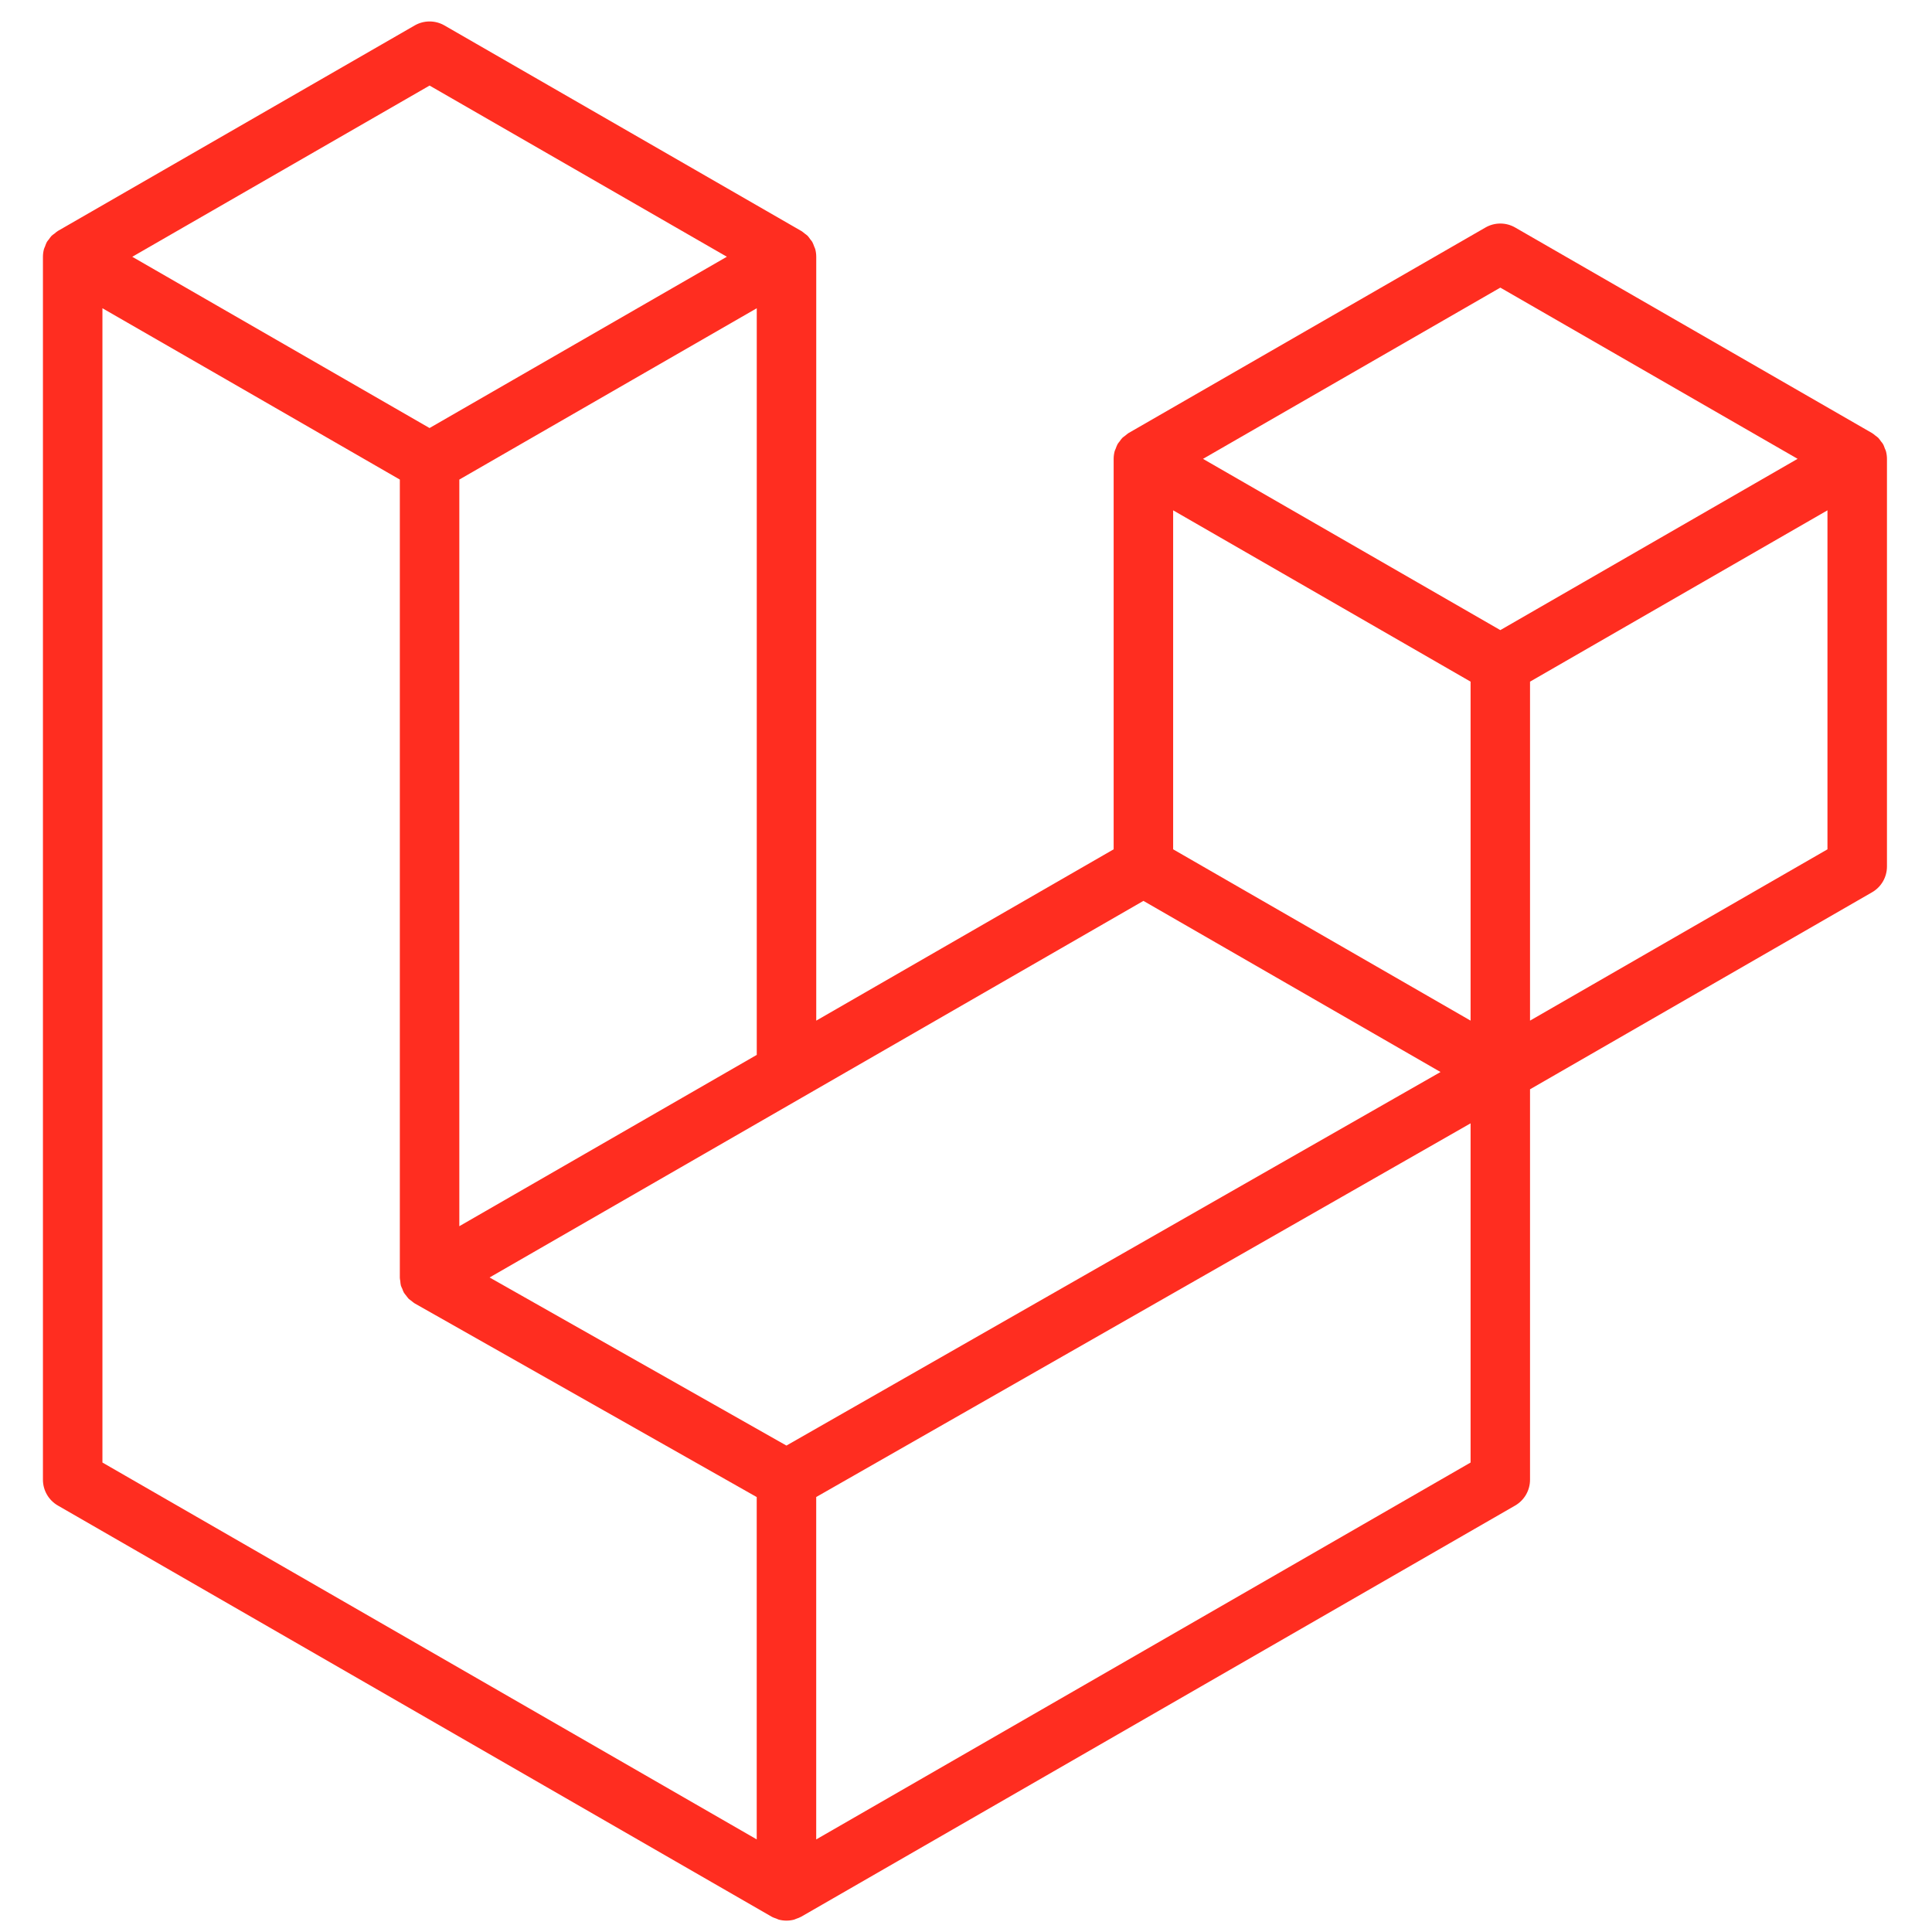
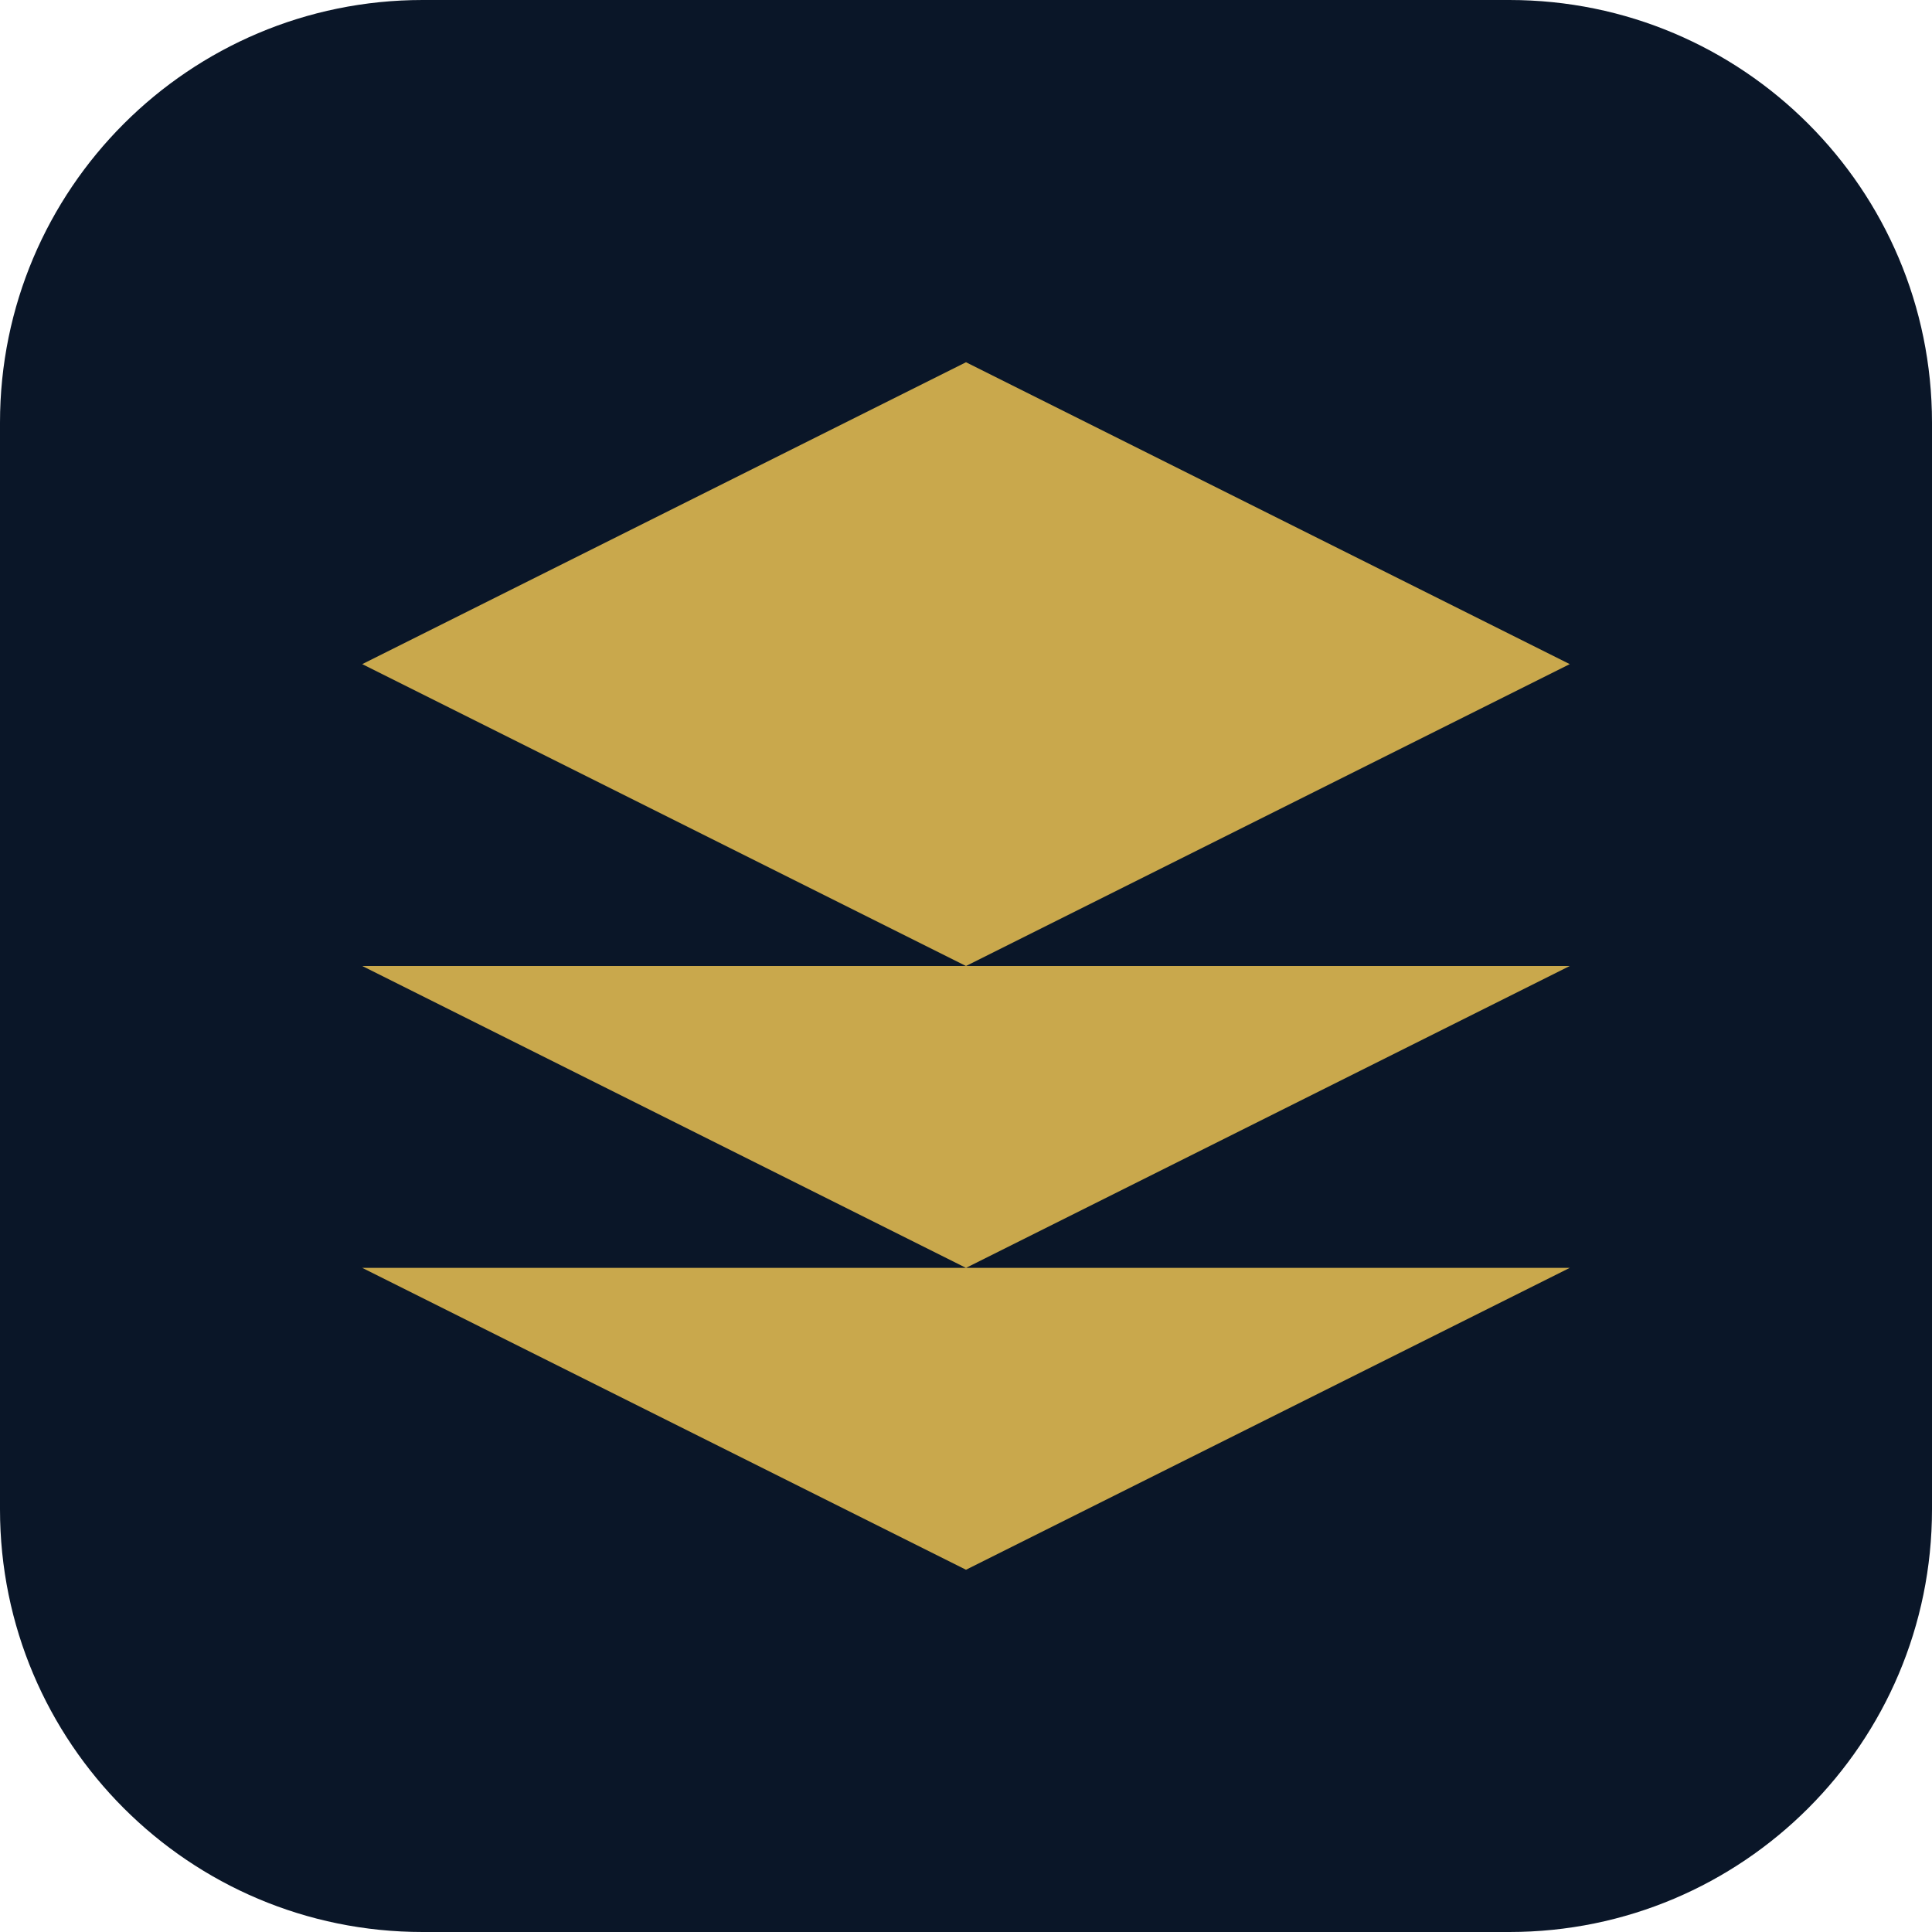
- <svg xmlns="http://www.w3.org/2000/svg" width="166" height="166" viewBox="0 0 166 166" fill="none">
-   <path fill-rule="evenodd" clip-rule="evenodd" d="M162.041 38.759C162.099 38.977 162.129 39.201 162.13 39.426V74.452C162.13 74.902 162.011 75.344 161.786 75.733C161.561 76.122 161.237 76.444 160.847 76.668L131.462 93.594V127.141C131.462 128.054 130.977 128.897 130.186 129.357L68.847 164.683C68.707 164.763 68.554 164.814 68.401 164.868C68.343 164.887 68.289 164.922 68.228 164.938C67.8 165.051 67.349 165.051 66.92 164.938C66.85 164.919 66.786 164.881 66.719 164.855C66.579 164.804 66.432 164.76 66.298 164.683L4.972 129.357C4.583 129.133 4.259 128.81 4.034 128.421C3.808 128.032 3.69 127.591 3.689 127.141L3.689 22.063C3.689 21.834 3.721 21.61 3.779 21.393C3.798 21.32 3.843 21.253 3.868 21.179C3.916 21.045 3.961 20.908 4.031 20.783C4.079 20.7 4.149 20.633 4.206 20.557C4.28 20.454 4.347 20.349 4.433 20.26C4.506 20.186 4.602 20.132 4.685 20.068C4.778 19.992 4.861 19.909 4.966 19.848L35.633 2.185C36.022 1.961 36.462 1.844 36.91 1.844C37.358 1.844 37.798 1.961 38.186 2.185L68.851 19.848H68.857C68.959 19.912 69.045 19.992 69.138 20.065C69.221 20.129 69.313 20.186 69.387 20.257C69.476 20.349 69.54 20.454 69.616 20.557C69.671 20.633 69.744 20.7 69.789 20.783C69.862 20.911 69.904 21.045 69.955 21.179C69.98 21.253 70.025 21.32 70.044 21.396C70.103 21.614 70.133 21.838 70.133 22.063V87.694L95.686 72.974V39.423C95.686 39.2 95.718 38.973 95.775 38.759C95.798 38.683 95.839 38.615 95.865 38.542C95.916 38.408 95.96 38.271 96.031 38.146C96.079 38.063 96.149 37.996 96.203 37.92C96.279 37.818 96.343 37.712 96.433 37.623C96.506 37.549 96.599 37.495 96.681 37.431C96.777 37.355 96.86 37.272 96.962 37.211L127.633 19.548C128.021 19.324 128.461 19.206 128.91 19.206C129.358 19.206 129.798 19.324 130.186 19.548L160.85 37.211C160.959 37.275 161.042 37.355 161.137 37.428C161.217 37.492 161.31 37.549 161.383 37.62C161.473 37.712 161.536 37.818 161.613 37.92C161.67 37.996 161.741 38.063 161.785 38.146C161.859 38.271 161.9 38.408 161.951 38.542C161.98 38.615 162.021 38.683 162.041 38.759ZM157.018 72.974V43.848L146.287 50.028L131.462 58.568V87.694L157.021 72.974H157.018ZM126.354 125.663V96.518L111.771 104.85L70.13 128.626V158.046L126.354 125.663ZM8.801 26.485V125.663L65.018 158.043V128.629L35.649 112L35.64 111.994L35.627 111.988C35.528 111.93 35.445 111.847 35.353 111.777C35.273 111.713 35.18 111.662 35.11 111.592L35.104 111.582C35.021 111.502 34.963 111.403 34.893 111.314C34.829 111.228 34.753 111.154 34.702 111.065L34.699 111.055C34.641 110.96 34.606 110.845 34.565 110.736C34.523 110.64 34.469 110.551 34.443 110.449C34.411 110.328 34.405 110.197 34.392 110.072C34.379 109.976 34.354 109.881 34.354 109.785V109.778V41.205L19.532 32.662L8.801 26.485ZM36.913 7.35L11.364 22.063L36.907 36.777L62.453 22.06L36.907 7.35H36.913ZM50.2 99.174L65.022 90.637V26.485L54.291 32.665L39.466 41.205V105.357L50.2 99.174ZM128.91 24.713L103.363 39.426L128.91 54.14L154.453 39.423L128.91 24.713ZM126.354 58.568L111.529 50.028L100.798 43.848V72.974L115.619 81.511L126.354 87.694V58.568ZM67.571 124.205L105.042 102.803L123.772 92.109L98.245 77.405L68.854 94.334L42.066 109.762L67.571 124.205Z" fill="#FF2D20" />
+ <svg xmlns="http://www.w3.org/2000/svg" viewBox="0 0 32 32" width="32" height="32">
+   <rect width="32" height="32" rx="7" fill="#0a1628" />
+   <path transform="translate(4 4)" fill="#c9a84c" d="M12 2L2 7l10 5 10-5-10-5zM2 17l10 5 10-5M2 12l10 5 10-5" />
</svg>
